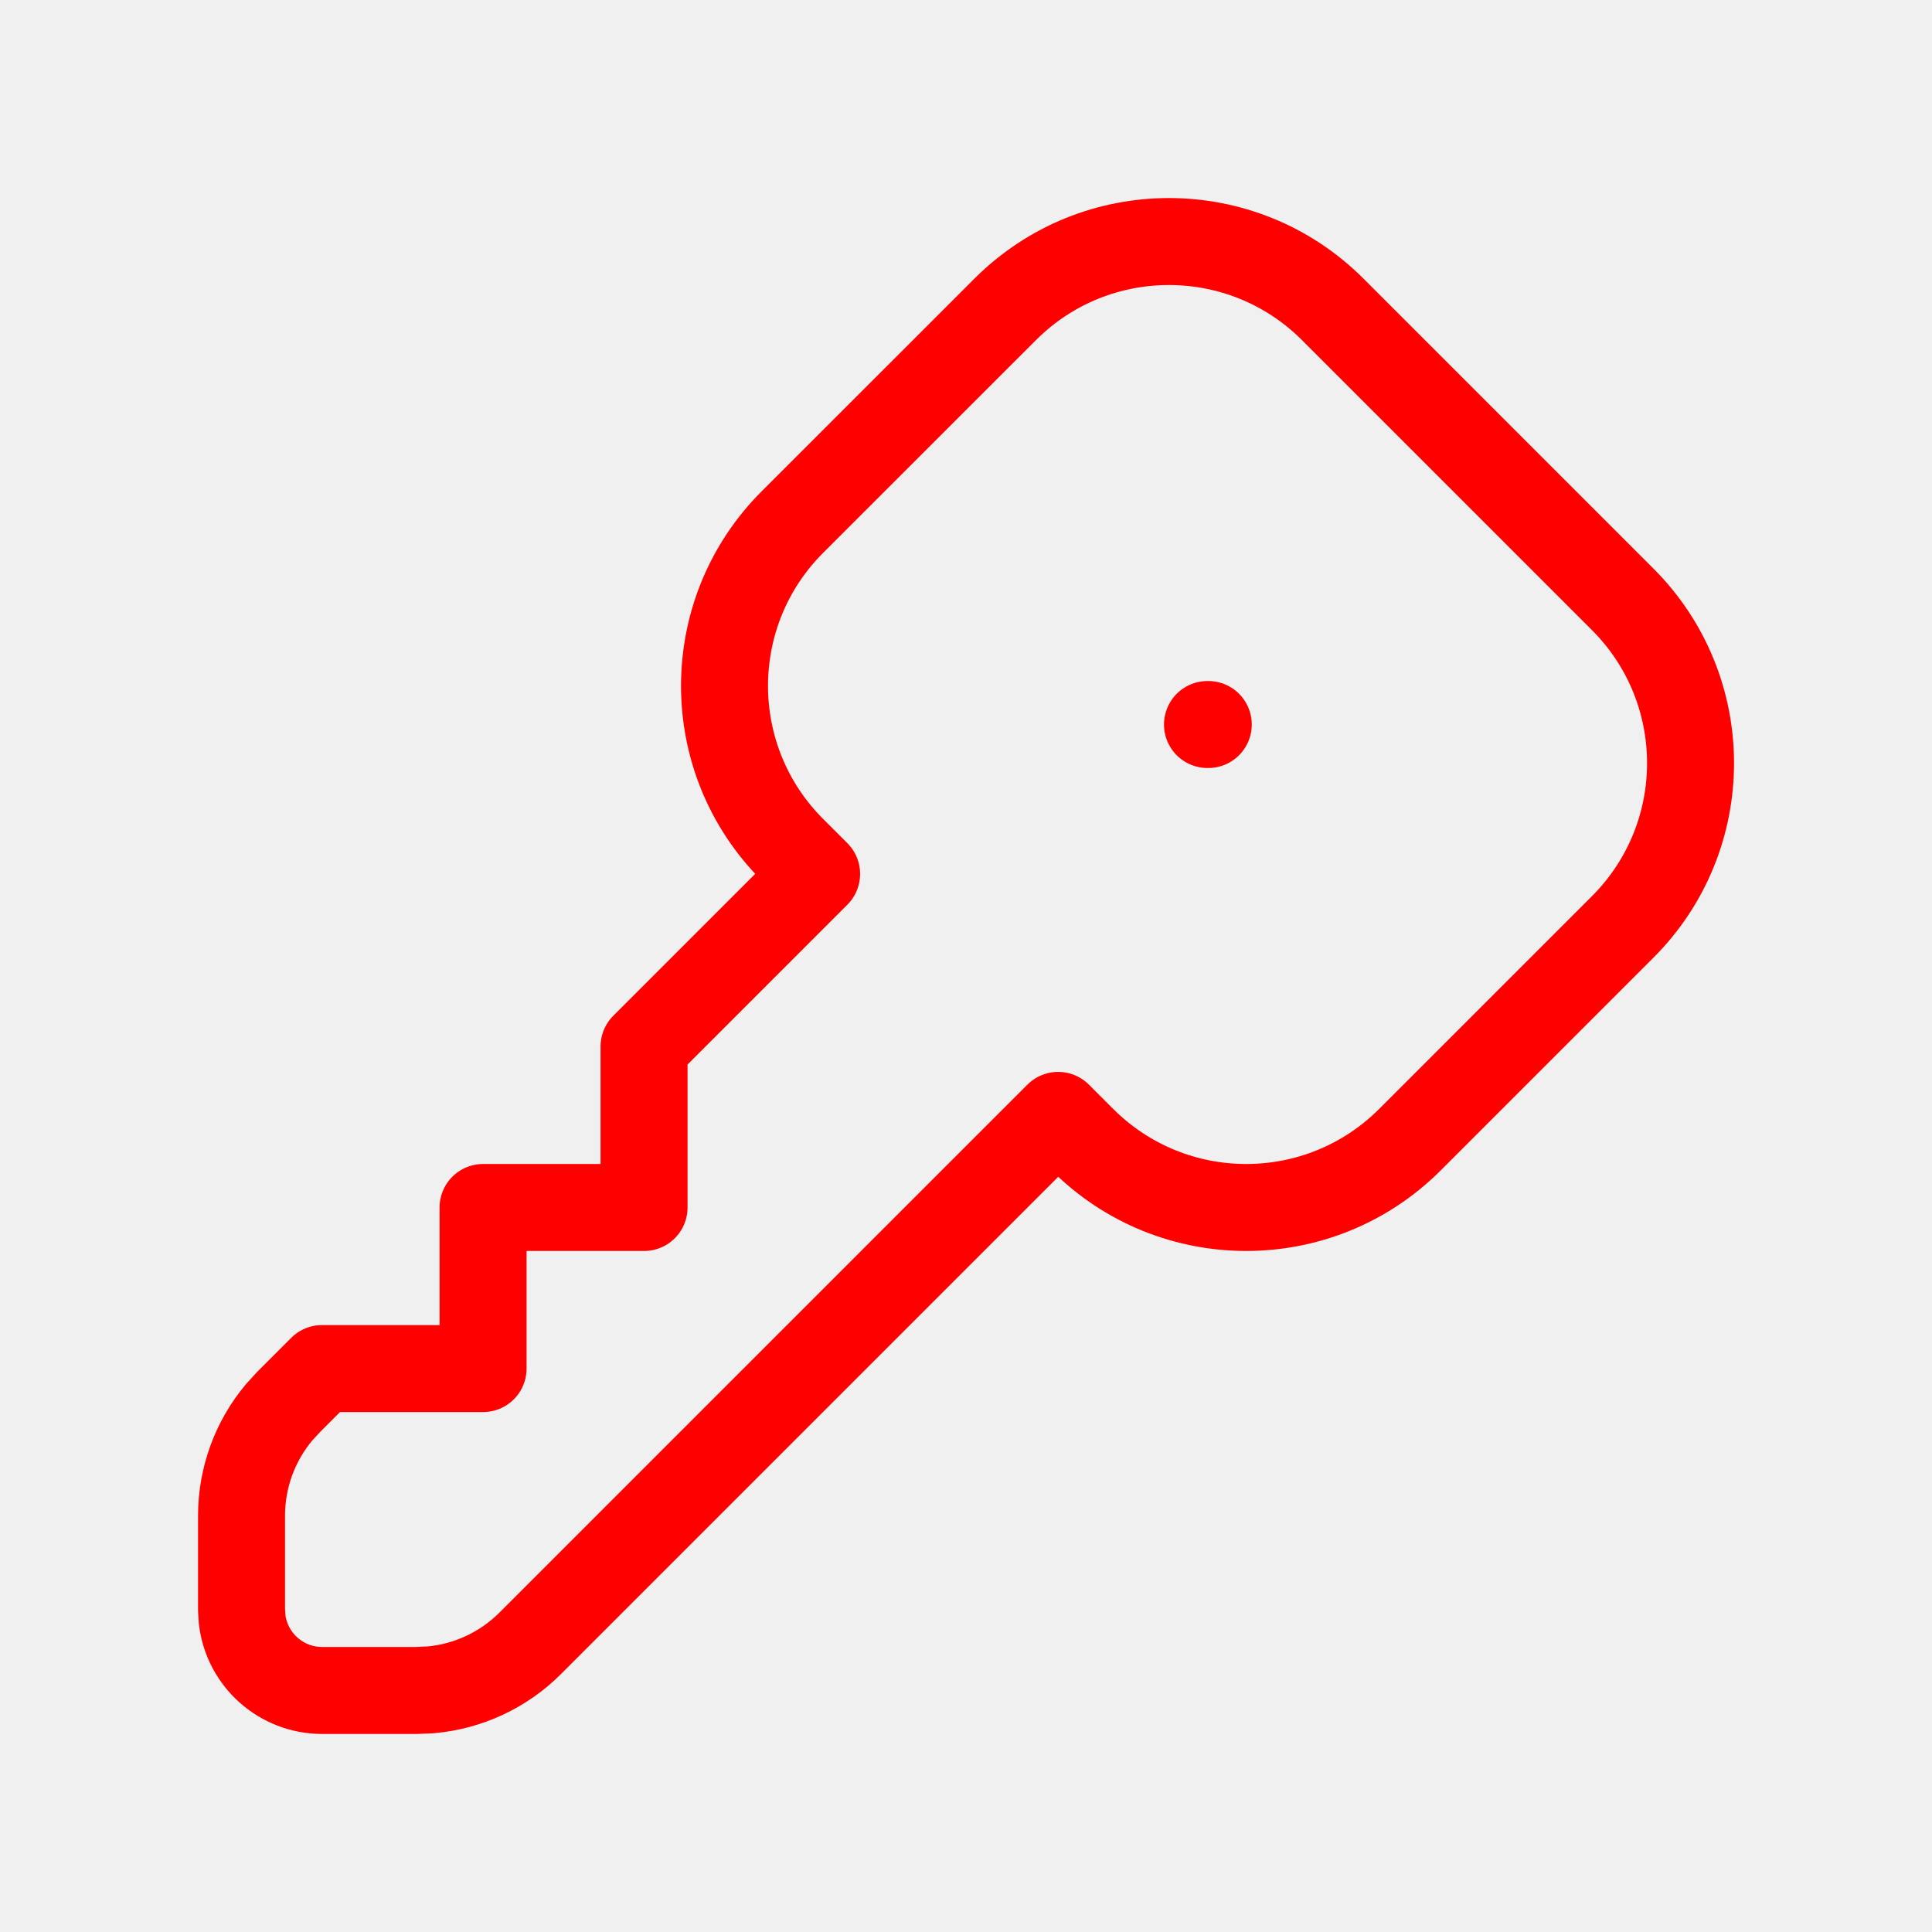
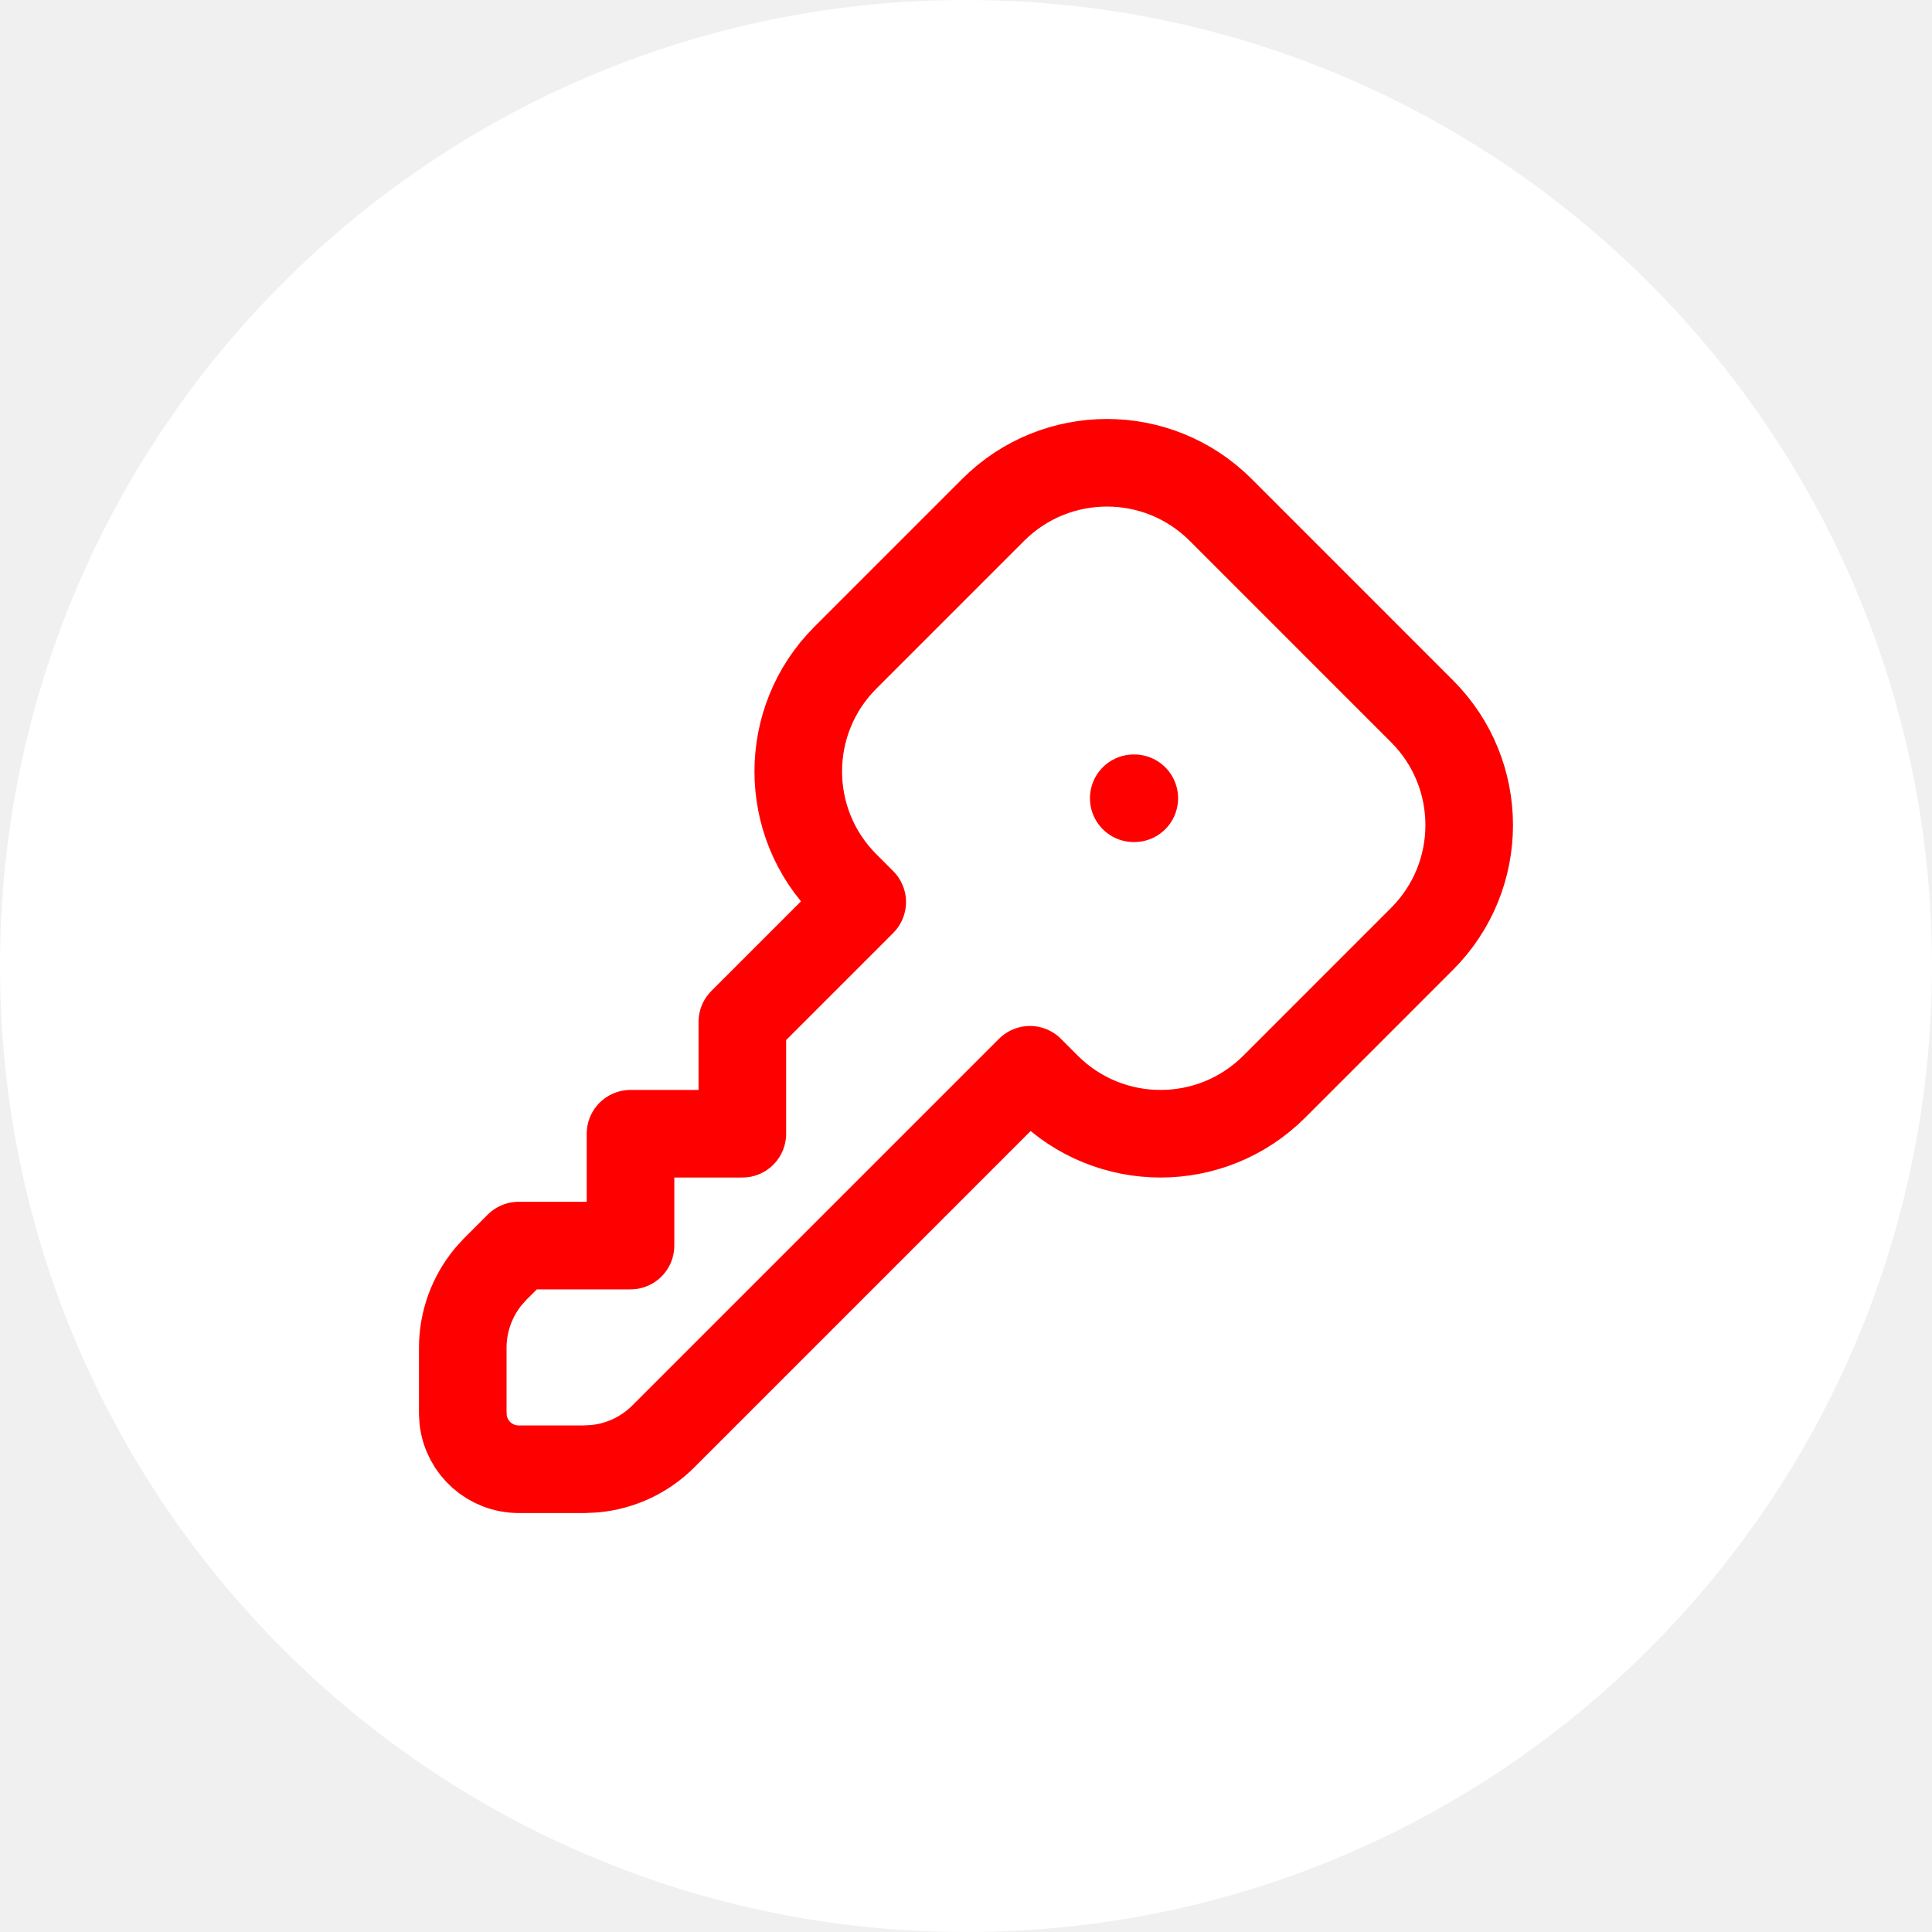
- <svg xmlns="http://www.w3.org/2000/svg" id="Grupo_43" data-name="Grupo 43" width="22.213" height="22.213" viewBox="0 0 22.213 22.213">
-   <path id="Trazado_190536" data-name="Trazado 190536" d="M0,0H22.213V22.213H0Z" fill="none" />
-   <path id="Trazado_190537" data-name="Trazado 190537" d="M15.546,3.78l3.334,3.334a2.663,2.663,0,0,1,0,3.766l-2.446,2.446a2.663,2.663,0,0,1-3.766,0l-.279-.279-6.07,6.07a1.851,1.851,0,0,1-1.147.535l-.162.007H3.926a.926.926,0,0,1-.919-.817L3,18.734V17.649a1.851,1.851,0,0,1,.432-1.188l.11-.12.383-.383H5.777V14.106H7.628V12.255l1.984-1.984-.279-.279a2.663,2.663,0,0,1,0-3.766L11.78,3.78a2.663,2.663,0,0,1,3.766,0Z" transform="translate(-0.223 -0.223)" fill="none" stroke="red" stroke-linecap="round" stroke-linejoin="round" stroke-width="1" />
-   <path id="Trazado_190538" data-name="Trazado 190538" d="M15,9h.009" transform="translate(-1.117 -0.67)" fill="none" stroke="red" stroke-linecap="round" stroke-linejoin="round" stroke-width="1" />
+ <svg xmlns="http://www.w3.org/2000/svg" width="375" height="375" viewBox="0 0 375 375">
+   <g id="Grupo_535" data-name="Grupo 535" transform="translate(21203.5 752.5)">
+     <circle id="Elipse_10073" data-name="Elipse 10073" cx="187.5" cy="187.5" r="187.5" transform="translate(-21203.5 -752.5)" fill="#fff" />
+     <g id="Grupo_536" data-name="Grupo 536" transform="translate(-21146.236 -695.236)">
+       <path id="Trazado_190536" data-name="Trazado 190536" d="M0,0H260.472V260.472H0Z" fill="none" />
+       <path id="Trazado_190537" data-name="Trazado 190537" d="M150.112,12.147,189.2,51.24a31.224,31.224,0,0,1,0,44.161L160.52,124.085a31.224,31.224,0,0,1-44.161,0l-3.267-3.267L41.919,191.992a21.706,21.706,0,0,1-13.447,6.273l-1.9.087H13.853A10.853,10.853,0,0,1,3.076,188.77L3,187.5v-12.72a21.706,21.706,0,0,1,5.068-13.935l1.292-1.411,4.493-4.493H35.559V133.234H57.265V111.528L80.534,88.259l-3.267-3.267a31.224,31.224,0,0,1,0-44.161l28.684-28.684a31.224,31.224,0,0,1,44.161,0Z" transform="translate(29.559 29.561)" fill="none" stroke="red" stroke-linecap="round" stroke-linejoin="round" stroke-width="17" />
+       <path id="Trazado_190538" data-name="Trazado 190538" d="M15,9h.109" transform="translate(147.795 88.677)" fill="none" stroke="red" stroke-linecap="round" stroke-linejoin="round" stroke-width="17" />
+     </g>
+   </g>
</svg>
